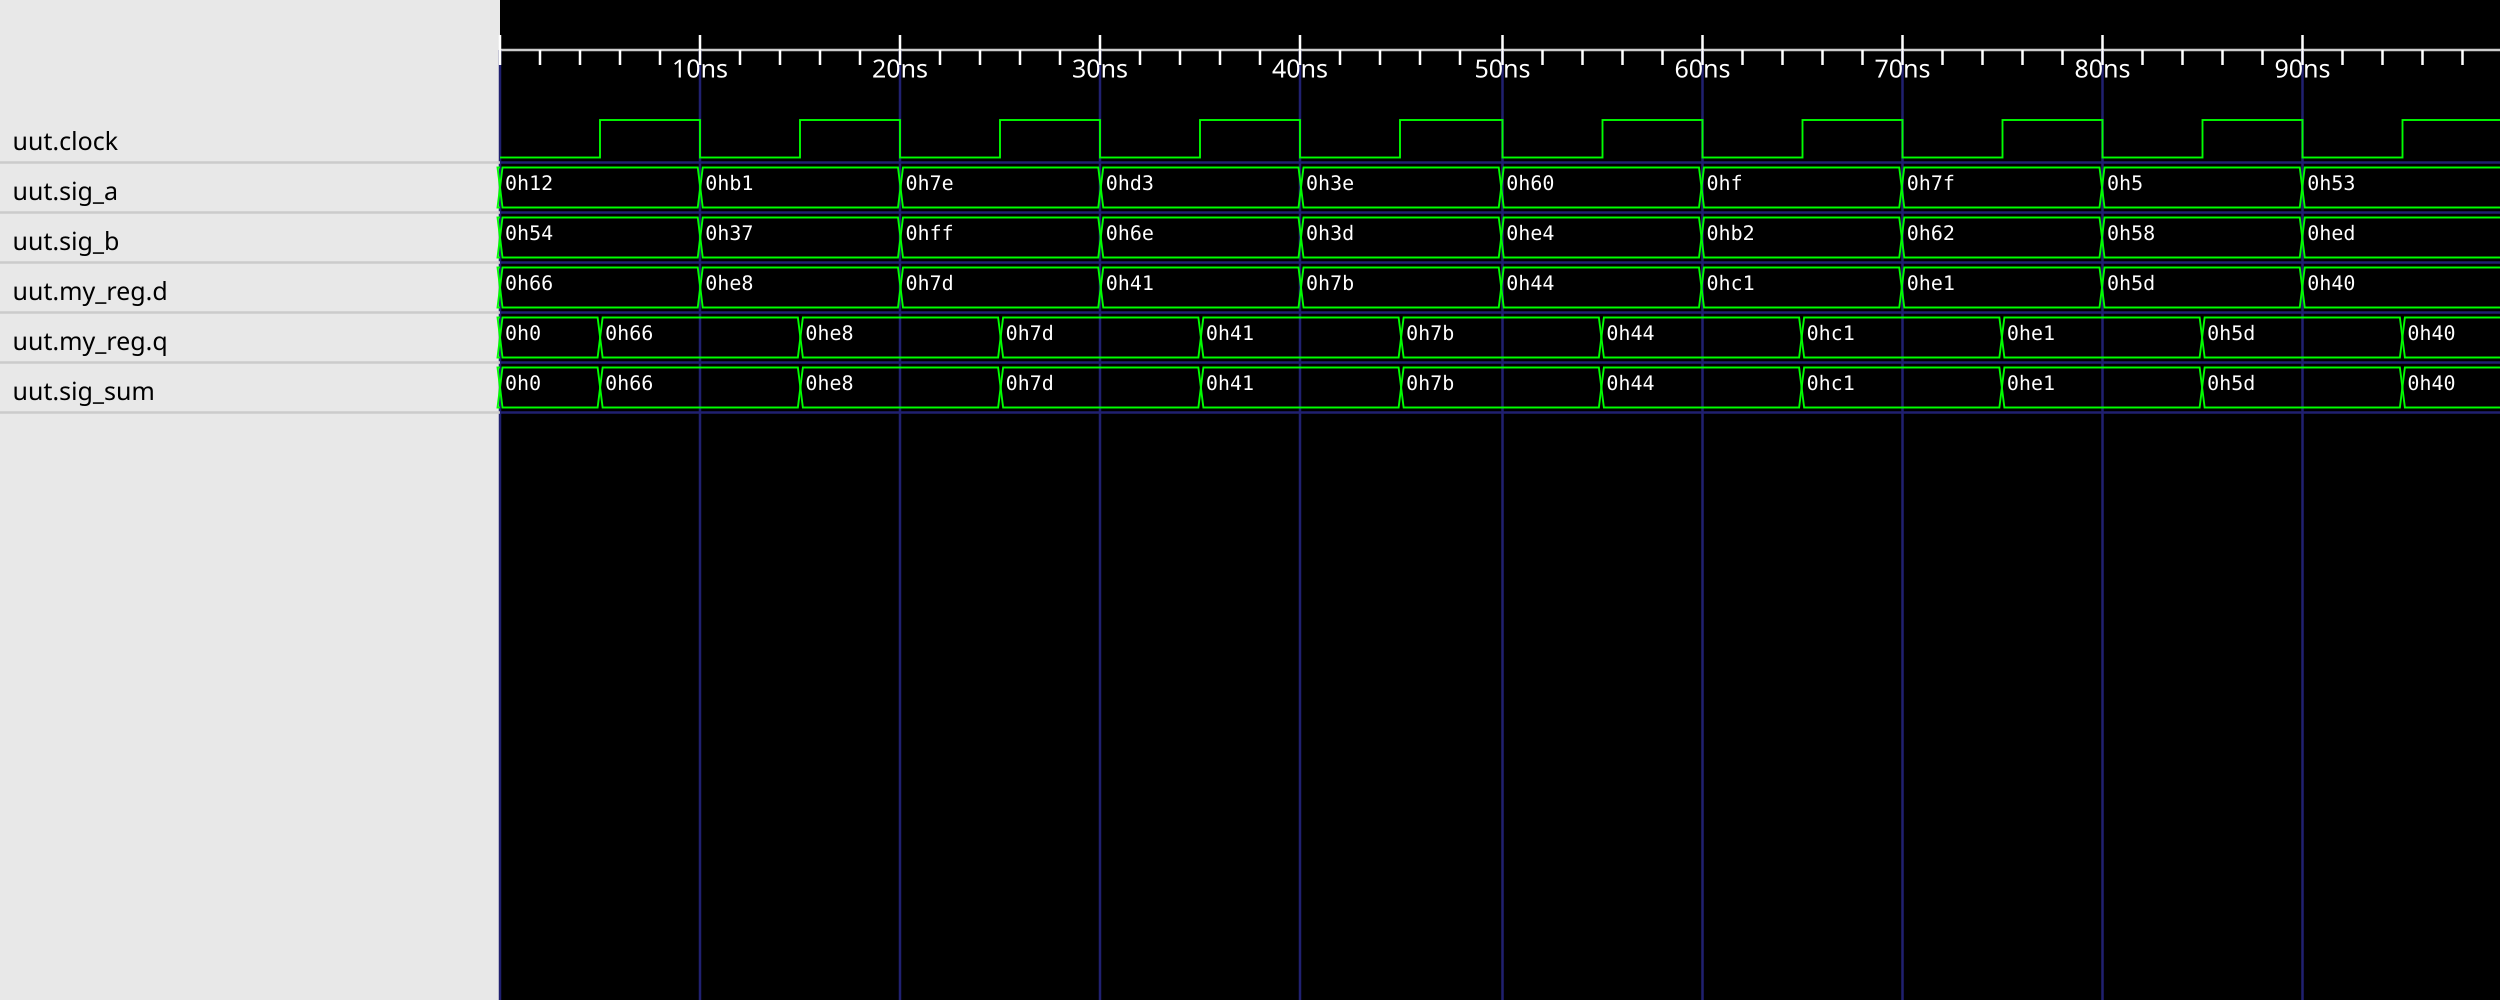
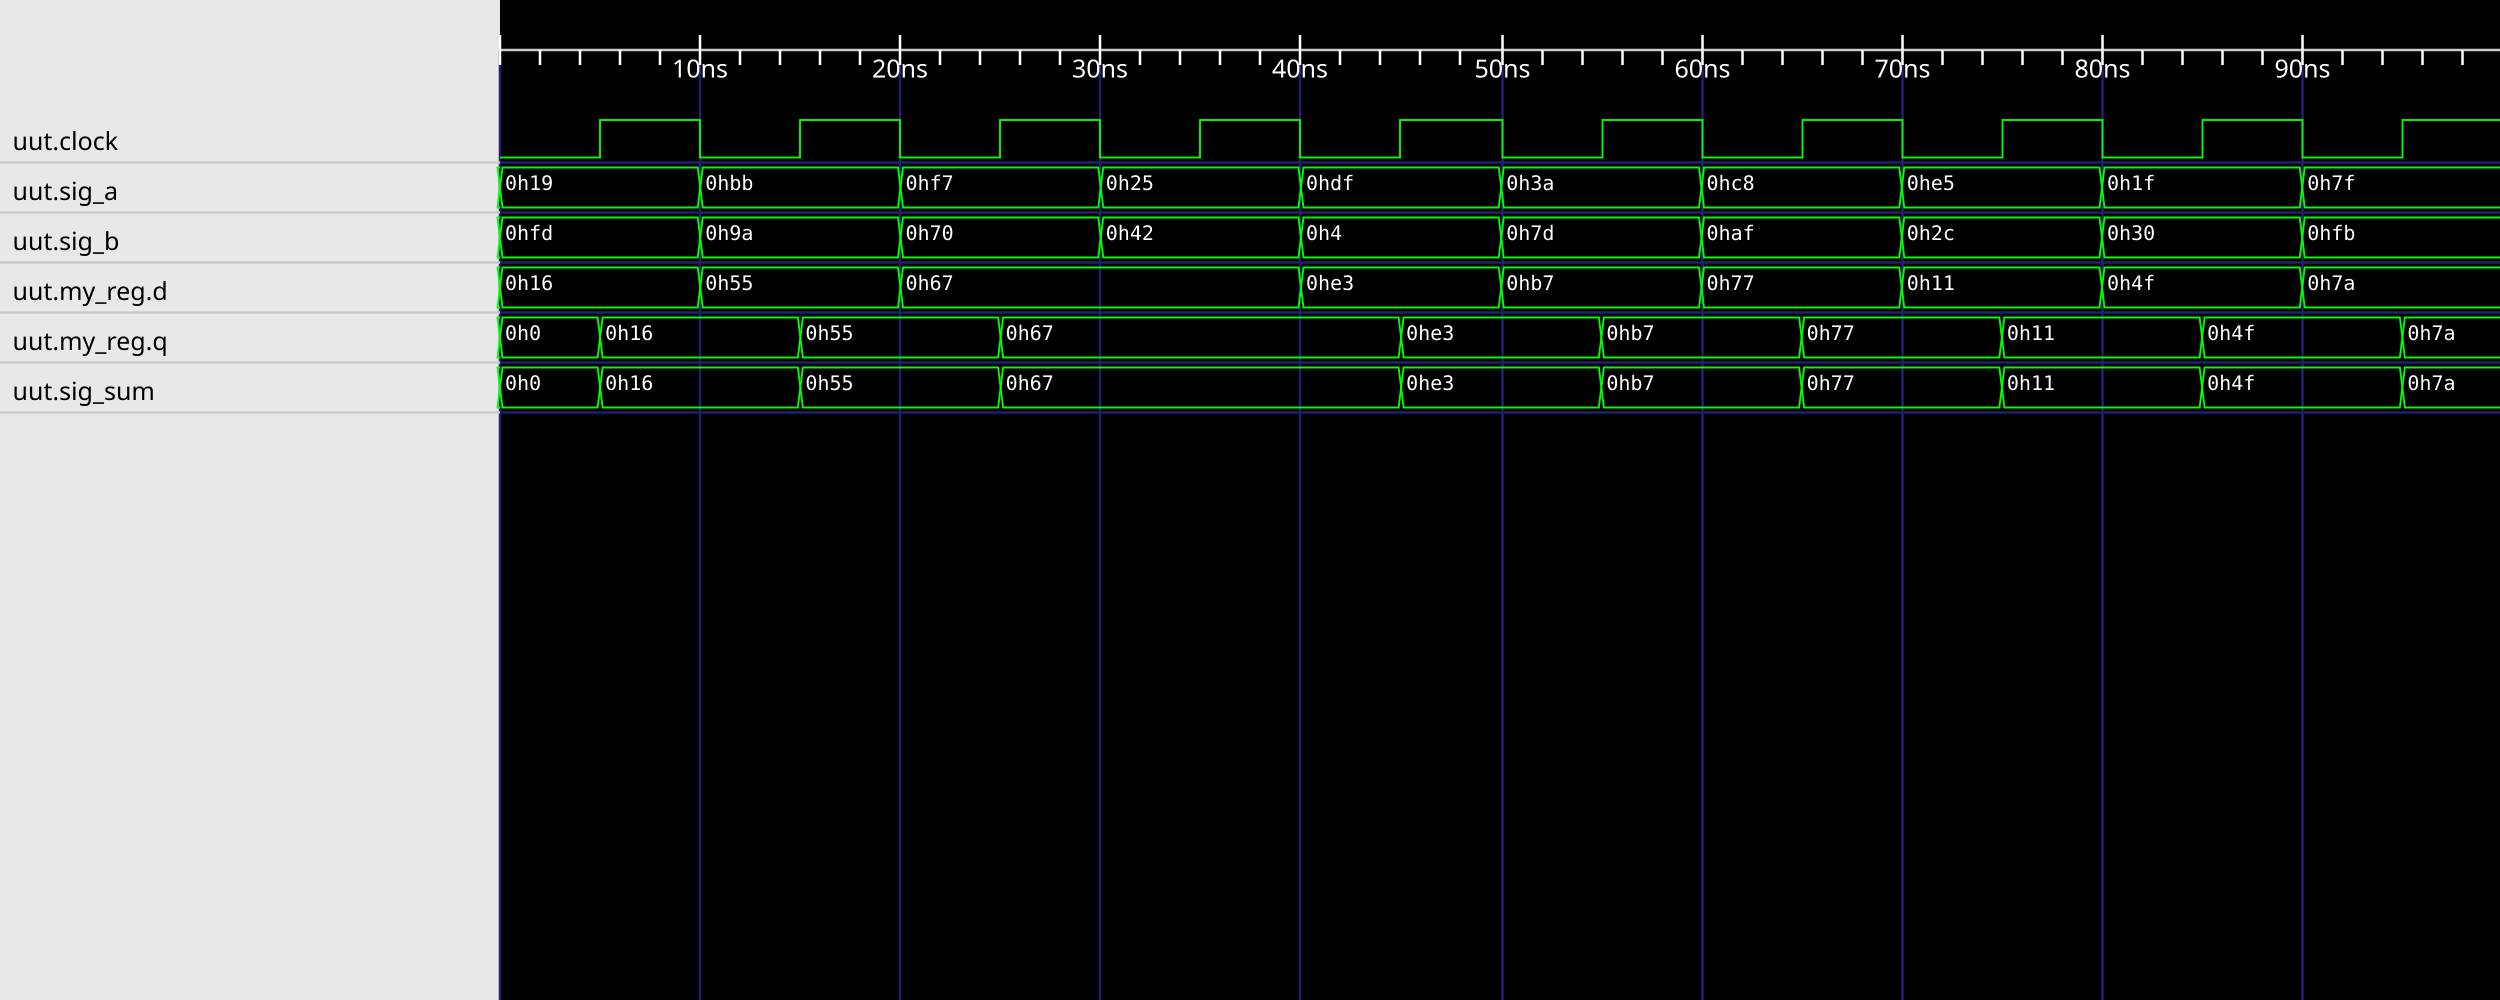
<svg xmlns="http://www.w3.org/2000/svg" viewBox="0 0 1000 400">
  <path d="M0,0 L1000,0 L1000,400 L0,400 z" fill="#000000" stroke="none" stroke-width="0" />
  <path d="M0,0 L200,0 L200,400 L0,400 z" fill="#e8e8e8" stroke="none" stroke-width="0" />
  <path d="M200,0 L1000,0 L1000,45 L200,45 z" fill="#000000" stroke="none" stroke-width="0" />
  <path d="M200,20 L1000,20" fill="none" stroke="#cbcbcb" stroke-width="1" />
  <path d="M200,20 L200,400" fill="none" stroke="#202070" stroke-width="1" />
  <path d="M200,14 L200,26" fill="none" stroke="#FFFFFF" stroke-width="1" />
  <path d="M216,20 L216,26" fill="none" stroke="#FFFFFF" stroke-width="1" />
  <path d="M232,20 L232,26" fill="none" stroke="#FFFFFF" stroke-width="1" />
  <path d="M248,20 L248,26" fill="none" stroke="#FFFFFF" stroke-width="1" />
  <path d="M264,20 L264,26" fill="none" stroke="#FFFFFF" stroke-width="1" />
  <path d="M280,20 L280,400" fill="none" stroke="#202070" stroke-width="1" />
  <path d="M280,14 L280,26" fill="none" stroke="#FFFFFF" stroke-width="1" />
  <text alignment-baseline="hanging" fill="#FFFFFF" font-family="sans-serif" font-size="10" text-anchor="middle" x="280" y="31">
10ns
</text>
  <path d="M296,20 L296,26" fill="none" stroke="#FFFFFF" stroke-width="1" />
  <path d="M312,20 L312,26" fill="none" stroke="#FFFFFF" stroke-width="1" />
  <path d="M328,20 L328,26" fill="none" stroke="#FFFFFF" stroke-width="1" />
  <path d="M344,20 L344,26" fill="none" stroke="#FFFFFF" stroke-width="1" />
  <path d="M360,20 L360,400" fill="none" stroke="#202070" stroke-width="1" />
  <path d="M360,14 L360,26" fill="none" stroke="#FFFFFF" stroke-width="1" />
  <text alignment-baseline="hanging" fill="#FFFFFF" font-family="sans-serif" font-size="10" text-anchor="middle" x="360" y="31">
20ns
</text>
  <path d="M376,20 L376,26" fill="none" stroke="#FFFFFF" stroke-width="1" />
  <path d="M392,20 L392,26" fill="none" stroke="#FFFFFF" stroke-width="1" />
  <path d="M408,20 L408,26" fill="none" stroke="#FFFFFF" stroke-width="1" />
  <path d="M424,20 L424,26" fill="none" stroke="#FFFFFF" stroke-width="1" />
  <path d="M440,20 L440,400" fill="none" stroke="#202070" stroke-width="1" />
  <path d="M440,14 L440,26" fill="none" stroke="#FFFFFF" stroke-width="1" />
  <text alignment-baseline="hanging" fill="#FFFFFF" font-family="sans-serif" font-size="10" text-anchor="middle" x="440" y="31">
30ns
</text>
  <path d="M456,20 L456,26" fill="none" stroke="#FFFFFF" stroke-width="1" />
  <path d="M472,20 L472,26" fill="none" stroke="#FFFFFF" stroke-width="1" />
  <path d="M488,20 L488,26" fill="none" stroke="#FFFFFF" stroke-width="1" />
  <path d="M504,20 L504,26" fill="none" stroke="#FFFFFF" stroke-width="1" />
  <path d="M520,20 L520,400" fill="none" stroke="#202070" stroke-width="1" />
  <path d="M520,14 L520,26" fill="none" stroke="#FFFFFF" stroke-width="1" />
  <text alignment-baseline="hanging" fill="#FFFFFF" font-family="sans-serif" font-size="10" text-anchor="middle" x="520" y="31">
40ns
</text>
  <path d="M536,20 L536,26" fill="none" stroke="#FFFFFF" stroke-width="1" />
  <path d="M552,20 L552,26" fill="none" stroke="#FFFFFF" stroke-width="1" />
  <path d="M568,20 L568,26" fill="none" stroke="#FFFFFF" stroke-width="1" />
  <path d="M584,20 L584,26" fill="none" stroke="#FFFFFF" stroke-width="1" />
  <path d="M601,20 L601,400" fill="none" stroke="#202070" stroke-width="1" />
  <path d="M601,14 L601,26" fill="none" stroke="#FFFFFF" stroke-width="1" />
  <text alignment-baseline="hanging" fill="#FFFFFF" font-family="sans-serif" font-size="10" text-anchor="middle" x="601" y="31">
50ns
</text>
  <path d="M617,20 L617,26" fill="none" stroke="#FFFFFF" stroke-width="1" />
  <path d="M633,20 L633,26" fill="none" stroke="#FFFFFF" stroke-width="1" />
  <path d="M649,20 L649,26" fill="none" stroke="#FFFFFF" stroke-width="1" />
  <path d="M665,20 L665,26" fill="none" stroke="#FFFFFF" stroke-width="1" />
  <path d="M681,20 L681,400" fill="none" stroke="#202070" stroke-width="1" />
  <path d="M681,14 L681,26" fill="none" stroke="#FFFFFF" stroke-width="1" />
  <text alignment-baseline="hanging" fill="#FFFFFF" font-family="sans-serif" font-size="10" text-anchor="middle" x="681" y="31">
60ns
</text>
  <path d="M697,20 L697,26" fill="none" stroke="#FFFFFF" stroke-width="1" />
  <path d="M713,20 L713,26" fill="none" stroke="#FFFFFF" stroke-width="1" />
  <path d="M729,20 L729,26" fill="none" stroke="#FFFFFF" stroke-width="1" />
  <path d="M745,20 L745,26" fill="none" stroke="#FFFFFF" stroke-width="1" />
  <path d="M761,20 L761,400" fill="none" stroke="#202070" stroke-width="1" />
  <path d="M761,14 L761,26" fill="none" stroke="#FFFFFF" stroke-width="1" />
  <text alignment-baseline="hanging" fill="#FFFFFF" font-family="sans-serif" font-size="10" text-anchor="middle" x="761" y="31">
70ns
</text>
  <path d="M777,20 L777,26" fill="none" stroke="#FFFFFF" stroke-width="1" />
  <path d="M793,20 L793,26" fill="none" stroke="#FFFFFF" stroke-width="1" />
  <path d="M809,20 L809,26" fill="none" stroke="#FFFFFF" stroke-width="1" />
  <path d="M825,20 L825,26" fill="none" stroke="#FFFFFF" stroke-width="1" />
  <path d="M841,20 L841,400" fill="none" stroke="#202070" stroke-width="1" />
  <path d="M841,14 L841,26" fill="none" stroke="#FFFFFF" stroke-width="1" />
  <text alignment-baseline="hanging" fill="#FFFFFF" font-family="sans-serif" font-size="10" text-anchor="middle" x="841" y="31">
80ns
</text>
  <path d="M857,20 L857,26" fill="none" stroke="#FFFFFF" stroke-width="1" />
  <path d="M873,20 L873,26" fill="none" stroke="#FFFFFF" stroke-width="1" />
  <path d="M889,20 L889,26" fill="none" stroke="#FFFFFF" stroke-width="1" />
  <path d="M905,20 L905,26" fill="none" stroke="#FFFFFF" stroke-width="1" />
  <path d="M921,20 L921,400" fill="none" stroke="#202070" stroke-width="1" />
  <path d="M921,14 L921,26" fill="none" stroke="#FFFFFF" stroke-width="1" />
  <text alignment-baseline="hanging" fill="#FFFFFF" font-family="sans-serif" font-size="10" text-anchor="middle" x="921" y="31">
90ns
</text>
  <path d="M937,20 L937,26" fill="none" stroke="#FFFFFF" stroke-width="1" />
  <path d="M953,20 L953,26" fill="none" stroke="#FFFFFF" stroke-width="1" />
  <path d="M969,20 L969,26" fill="none" stroke="#FFFFFF" stroke-width="1" />
  <path d="M985,20 L985,26" fill="none" stroke="#FFFFFF" stroke-width="1" />
  <path d="M1001,20 L1001,400" fill="none" stroke="#202070" stroke-width="1" />
  <path d="M1001,14 L1001,26" fill="none" stroke="#FFFFFF" stroke-width="1" />
  <text alignment-baseline="bottom" font-family="sans-serif" font-size="10" text-anchor="start" x="5" y="60">
uut.clock
</text>
  <path d="M0,65 L200,65" fill="none" stroke="#cbcbcb" stroke-width="1" />
  <path d="M200,65 L1000,65" fill="none" stroke="#202070" stroke-width="1" />
  <path d="M200,63 L200,63 L200,63 L240,63 L240,48 L280,48 L280,63 L320,63 L320,48 L360,48 L360,63 L400,63 L400,48 L440,48 L440,63 L480,63 L480,48 L520,48 L520,63 L560,63 L560,48 L601,48 L601,63 L641,63 L641,48 L681,48 L681,63 L721,63 L721,48 L761,48 L761,63 L801,63 L801,48 L841,48 L841,63 L881,63 L881,48 L921,48 L921,63 L961,63 L961,48 L1001,48 L1001,63 L1001,63" fill="none" stroke="#00ff00" stroke-width="0.75" />
  <text alignment-baseline="bottom" font-family="sans-serif" font-size="10" text-anchor="start" x="5" y="80">
uut.sig_a
</text>
  <path d="M0,85 L200,85" fill="none" stroke="#cbcbcb" stroke-width="1" />
  <path d="M200,85 L1000,85" fill="none" stroke="#202070" stroke-width="1" />
  <text alignment-baseline="middle" fill="white" font-family="monospace" font-size="8" text-anchor="start" x="202" y="76">
- 0h12
+ 0h19
</text>
  <text alignment-baseline="middle" fill="white" font-family="monospace" font-size="8" text-anchor="start" x="282.1" y="76">
- 0hb1
+ 0hbb
</text>
  <text alignment-baseline="middle" fill="white" font-family="monospace" font-size="8" text-anchor="start" x="362.2" y="76">
- 0h7e
+ 0hf7
</text>
  <text alignment-baseline="middle" fill="white" font-family="monospace" font-size="8" text-anchor="start" x="442.3" y="76">
- 0hd3
+ 0h25
</text>
  <text alignment-baseline="middle" fill="white" font-family="monospace" font-size="8" text-anchor="start" x="522.4" y="76">
- 0h3e
+ 0hdf
</text>
  <text alignment-baseline="middle" fill="white" font-family="monospace" font-size="8" text-anchor="start" x="602.5" y="76">
- 0h60
+ 0h3a
</text>
  <text alignment-baseline="middle" fill="white" font-family="monospace" font-size="8" text-anchor="start" x="682.6" y="76">
- 0hf
+ 0hc8
</text>
  <text alignment-baseline="middle" fill="white" font-family="monospace" font-size="8" text-anchor="start" x="762.7" y="76">
+ 0he5
+ </text>
+   <text alignment-baseline="middle" fill="white" font-family="monospace" font-size="8" text-anchor="start" x="842.8" y="76">
+ 0h1f
+ </text>
+   <text alignment-baseline="middle" fill="white" font-family="monospace" font-size="8" text-anchor="start" x="922.9" y="76">
0h7f
- </text>
-   <text alignment-baseline="middle" fill="white" font-family="monospace" font-size="8" text-anchor="start" x="842.8" y="76">
- 0h5
- </text>
-   <text alignment-baseline="middle" fill="white" font-family="monospace" font-size="8" text-anchor="start" x="922.9" y="76">
- 0h53
</text>
  <path d="M200,67 L199,67 L201,83 L279.1,83 L281.1,67 L359.2,67 L361.2,83 L439.3,83 L441.3,67 L519.4,67 L521.4,83 L599.5,83 L601.5,67 L679.6,67 L681.6,83 L759.7,83 L761.7,67 L839.8,67 L841.8,83 L919.9,83 L921.9,67 L1001,67" fill="none" stroke="#00ff00" stroke-width="0.75" />
  <path d="M200,83 L199,83 L201,67 L279.1,67 L281.1,83 L359.2,83 L361.2,67 L439.3,67 L441.3,83 L519.4,83 L521.4,67 L599.5,67 L601.5,83 L679.6,83 L681.6,67 L759.7,67 L761.7,83 L839.8,83 L841.8,67 L919.9,67 L921.9,83 L1001,83" fill="none" stroke="#00ff00" stroke-width="0.75" />
  <text alignment-baseline="bottom" font-family="sans-serif" font-size="10" text-anchor="start" x="5" y="100">
uut.sig_b
</text>
  <path d="M0,105 L200,105" fill="none" stroke="#cbcbcb" stroke-width="1" />
  <path d="M200,105 L1000,105" fill="none" stroke="#202070" stroke-width="1" />
  <text alignment-baseline="middle" fill="white" font-family="monospace" font-size="8" text-anchor="start" x="202" y="96">
- 0h54
+ 0hfd
</text>
  <text alignment-baseline="middle" fill="white" font-family="monospace" font-size="8" text-anchor="start" x="282.1" y="96">
- 0h37
+ 0h9a
</text>
  <text alignment-baseline="middle" fill="white" font-family="monospace" font-size="8" text-anchor="start" x="362.2" y="96">
- 0hff
+ 0h70
</text>
  <text alignment-baseline="middle" fill="white" font-family="monospace" font-size="8" text-anchor="start" x="442.3" y="96">
- 0h6e
+ 0h42
</text>
  <text alignment-baseline="middle" fill="white" font-family="monospace" font-size="8" text-anchor="start" x="522.4" y="96">
- 0h3d
+ 0h4
</text>
  <text alignment-baseline="middle" fill="white" font-family="monospace" font-size="8" text-anchor="start" x="602.5" y="96">
- 0he4
+ 0h7d
</text>
  <text alignment-baseline="middle" fill="white" font-family="monospace" font-size="8" text-anchor="start" x="682.6" y="96">
- 0hb2
+ 0haf
</text>
  <text alignment-baseline="middle" fill="white" font-family="monospace" font-size="8" text-anchor="start" x="762.7" y="96">
- 0h62
+ 0h2c
</text>
  <text alignment-baseline="middle" fill="white" font-family="monospace" font-size="8" text-anchor="start" x="842.8" y="96">
- 0h58
+ 0h30
</text>
  <text alignment-baseline="middle" fill="white" font-family="monospace" font-size="8" text-anchor="start" x="922.9" y="96">
- 0hed
+ 0hfb
</text>
  <path d="M200,87 L199,87 L201,103 L279.1,103 L281.1,87 L359.2,87 L361.2,103 L439.3,103 L441.3,87 L519.4,87 L521.4,103 L599.5,103 L601.5,87 L679.6,87 L681.6,103 L759.7,103 L761.7,87 L839.8,87 L841.8,103 L919.9,103 L921.9,87 L1001,87" fill="none" stroke="#00ff00" stroke-width="0.75" />
  <path d="M200,103 L199,103 L201,87 L279.1,87 L281.1,103 L359.2,103 L361.2,87 L439.3,87 L441.3,103 L519.4,103 L521.4,87 L599.5,87 L601.5,103 L679.6,103 L681.6,87 L759.7,87 L761.7,103 L839.8,103 L841.8,87 L919.9,87 L921.9,103 L1001,103" fill="none" stroke="#00ff00" stroke-width="0.75" />
  <text alignment-baseline="bottom" font-family="sans-serif" font-size="10" text-anchor="start" x="5" y="120">
uut.my_reg.d
</text>
  <path d="M0,125 L200,125" fill="none" stroke="#cbcbcb" stroke-width="1" />
  <path d="M200,125 L1000,125" fill="none" stroke="#202070" stroke-width="1" />
  <text alignment-baseline="middle" fill="white" font-family="monospace" font-size="8" text-anchor="start" x="202" y="116">
- 0h66
+ 0h16
</text>
  <text alignment-baseline="middle" fill="white" font-family="monospace" font-size="8" text-anchor="start" x="282.1" y="116">
- 0he8
+ 0h55
</text>
  <text alignment-baseline="middle" fill="white" font-family="monospace" font-size="8" text-anchor="start" x="362.2" y="116">
- 0h7d
- </text>
-   <text alignment-baseline="middle" fill="white" font-family="monospace" font-size="8" text-anchor="start" x="442.3" y="116">
- 0h41
+ 0h67
</text>
  <text alignment-baseline="middle" fill="white" font-family="monospace" font-size="8" text-anchor="start" x="522.4" y="116">
- 0h7b
+ 0he3
</text>
  <text alignment-baseline="middle" fill="white" font-family="monospace" font-size="8" text-anchor="start" x="602.5" y="116">
- 0h44
+ 0hb7
</text>
  <text alignment-baseline="middle" fill="white" font-family="monospace" font-size="8" text-anchor="start" x="682.6" y="116">
- 0hc1
+ 0h77
</text>
  <text alignment-baseline="middle" fill="white" font-family="monospace" font-size="8" text-anchor="start" x="762.7" y="116">
- 0he1
+ 0h11
</text>
  <text alignment-baseline="middle" fill="white" font-family="monospace" font-size="8" text-anchor="start" x="842.8" y="116">
- 0h5d
+ 0h4f
</text>
  <text alignment-baseline="middle" fill="white" font-family="monospace" font-size="8" text-anchor="start" x="922.9" y="116">
- 0h40
- </text>
-   <path d="M200,107 L199,107 L201,123 L279.1,123 L281.1,107 L359.2,107 L361.2,123 L439.3,123 L441.3,107 L519.4,107 L521.4,123 L599.5,123 L601.5,107 L679.6,107 L681.6,123 L759.7,123 L761.7,107 L839.8,107 L841.8,123 L919.9,123 L921.9,107 L1001,107" fill="none" stroke="#00ff00" stroke-width="0.75" />
-   <path d="M200,123 L199,123 L201,107 L279.1,107 L281.1,123 L359.2,123 L361.2,107 L439.3,107 L441.3,123 L519.4,123 L521.4,107 L599.5,107 L601.5,123 L679.6,123 L681.6,107 L759.7,107 L761.7,123 L839.8,123 L841.8,107 L919.9,107 L921.9,123 L1001,123" fill="none" stroke="#00ff00" stroke-width="0.75" />
+ 0h7a
+ </text>
+   <path d="M200,107 L199,107 L201,123 L279.1,123 L281.1,107 L359.2,107 L361.2,123 L519.4,123 L521.4,107 L599.5,107 L601.5,123 L679.6,123 L681.6,107 L759.7,107 L761.7,123 L839.8,123 L841.8,107 L919.9,107 L921.9,123 L1001,123" fill="none" stroke="#00ff00" stroke-width="0.75" />
+   <path d="M200,123 L199,123 L201,107 L279.1,107 L281.1,123 L359.2,123 L361.2,107 L519.4,107 L521.4,123 L599.5,123 L601.5,107 L679.6,107 L681.6,123 L759.7,123 L761.7,107 L839.8,107 L841.8,123 L919.9,123 L921.9,107 L1001,107" fill="none" stroke="#00ff00" stroke-width="0.75" />
  <text alignment-baseline="bottom" font-family="sans-serif" font-size="10" text-anchor="start" x="5" y="140">
uut.my_reg.q
</text>
  <path d="M0,145 L200,145" fill="none" stroke="#cbcbcb" stroke-width="1" />
  <path d="M200,145 L1000,145" fill="none" stroke="#202070" stroke-width="1" />
  <text alignment-baseline="middle" fill="white" font-family="monospace" font-size="8" text-anchor="start" x="202" y="136">
0h0
</text>
  <text alignment-baseline="middle" fill="white" font-family="monospace" font-size="8" text-anchor="start" x="242.05" y="136">
- 0h66
+ 0h16
</text>
  <text alignment-baseline="middle" fill="white" font-family="monospace" font-size="8" text-anchor="start" x="322.15" y="136">
- 0he8
+ 0h55
</text>
  <text alignment-baseline="middle" fill="white" font-family="monospace" font-size="8" text-anchor="start" x="402.25" y="136">
- 0h7d
- </text>
-   <text alignment-baseline="middle" fill="white" font-family="monospace" font-size="8" text-anchor="start" x="482.35" y="136">
- 0h41
+ 0h67
</text>
  <text alignment-baseline="middle" fill="white" font-family="monospace" font-size="8" text-anchor="start" x="562.45" y="136">
- 0h7b
+ 0he3
</text>
  <text alignment-baseline="middle" fill="white" font-family="monospace" font-size="8" text-anchor="start" x="642.55" y="136">
- 0h44
+ 0hb7
</text>
  <text alignment-baseline="middle" fill="white" font-family="monospace" font-size="8" text-anchor="start" x="722.65" y="136">
- 0hc1
+ 0h77
</text>
  <text alignment-baseline="middle" fill="white" font-family="monospace" font-size="8" text-anchor="start" x="802.75" y="136">
- 0he1
+ 0h11
</text>
  <text alignment-baseline="middle" fill="white" font-family="monospace" font-size="8" text-anchor="start" x="882.85" y="136">
- 0h5d
+ 0h4f
</text>
  <text alignment-baseline="middle" fill="white" font-family="monospace" font-size="8" text-anchor="start" x="962.95" y="136">
- 0h40
- </text>
-   <path d="M200,127 L199,127 L201,143 L239.05,143 L241.05,127 L319.15,127 L321.15,143 L399.25,143 L401.25,127 L479.35,127 L481.35,143 L559.45,143 L561.45,127 L639.55,127 L641.55,143 L719.65,143 L721.65,127 L799.75,127 L801.75,143 L879.85,143 L881.85,127 L959.95,127 L961.95,143 L1001,143" fill="none" stroke="#00ff00" stroke-width="0.75" />
-   <path d="M200,143 L199,143 L201,127 L239.05,127 L241.05,143 L319.15,143 L321.15,127 L399.25,127 L401.25,143 L479.35,143 L481.35,127 L559.45,127 L561.45,143 L639.55,143 L641.55,127 L719.65,127 L721.65,143 L799.75,143 L801.75,127 L879.85,127 L881.85,143 L959.95,143 L961.95,127 L1001,127" fill="none" stroke="#00ff00" stroke-width="0.75" />
+ 0h7a
+ </text>
+   <path d="M200,127 L199,127 L201,143 L239.05,143 L241.05,127 L319.15,127 L321.15,143 L399.25,143 L401.25,127 L559.45,127 L561.45,143 L639.55,143 L641.55,127 L719.65,127 L721.65,143 L799.75,143 L801.75,127 L879.85,127 L881.85,143 L959.95,143 L961.95,127 L1001,127" fill="none" stroke="#00ff00" stroke-width="0.75" />
+   <path d="M200,143 L199,143 L201,127 L239.05,127 L241.05,143 L319.15,143 L321.15,127 L399.25,127 L401.25,143 L559.45,143 L561.45,127 L639.55,127 L641.55,143 L719.65,143 L721.65,127 L799.75,127 L801.75,143 L879.85,143 L881.85,127 L959.95,127 L961.95,143 L1001,143" fill="none" stroke="#00ff00" stroke-width="0.75" />
  <text alignment-baseline="bottom" font-family="sans-serif" font-size="10" text-anchor="start" x="5" y="160">
uut.sig_sum
</text>
  <path d="M0,165 L200,165" fill="none" stroke="#cbcbcb" stroke-width="1" />
  <path d="M200,165 L1000,165" fill="none" stroke="#202070" stroke-width="1" />
  <text alignment-baseline="middle" fill="white" font-family="monospace" font-size="8" text-anchor="start" x="202" y="156">
0h0
</text>
  <text alignment-baseline="middle" fill="white" font-family="monospace" font-size="8" text-anchor="start" x="242.05" y="156">
- 0h66
+ 0h16
</text>
  <text alignment-baseline="middle" fill="white" font-family="monospace" font-size="8" text-anchor="start" x="322.15" y="156">
- 0he8
+ 0h55
</text>
  <text alignment-baseline="middle" fill="white" font-family="monospace" font-size="8" text-anchor="start" x="402.25" y="156">
- 0h7d
- </text>
-   <text alignment-baseline="middle" fill="white" font-family="monospace" font-size="8" text-anchor="start" x="482.35" y="156">
- 0h41
+ 0h67
</text>
  <text alignment-baseline="middle" fill="white" font-family="monospace" font-size="8" text-anchor="start" x="562.45" y="156">
- 0h7b
+ 0he3
</text>
  <text alignment-baseline="middle" fill="white" font-family="monospace" font-size="8" text-anchor="start" x="642.55" y="156">
- 0h44
+ 0hb7
</text>
  <text alignment-baseline="middle" fill="white" font-family="monospace" font-size="8" text-anchor="start" x="722.65" y="156">
- 0hc1
+ 0h77
</text>
  <text alignment-baseline="middle" fill="white" font-family="monospace" font-size="8" text-anchor="start" x="802.75" y="156">
- 0he1
+ 0h11
</text>
  <text alignment-baseline="middle" fill="white" font-family="monospace" font-size="8" text-anchor="start" x="882.85" y="156">
- 0h5d
+ 0h4f
</text>
  <text alignment-baseline="middle" fill="white" font-family="monospace" font-size="8" text-anchor="start" x="962.95" y="156">
- 0h40
- </text>
-   <path d="M200,147 L199,147 L201,163 L239.05,163 L241.05,147 L319.15,147 L321.15,163 L399.25,163 L401.25,147 L479.35,147 L481.35,163 L559.45,163 L561.45,147 L639.55,147 L641.55,163 L719.65,163 L721.65,147 L799.75,147 L801.75,163 L879.85,163 L881.85,147 L959.95,147 L961.95,163 L1001,163" fill="none" stroke="#00ff00" stroke-width="0.75" />
-   <path d="M200,163 L199,163 L201,147 L239.05,147 L241.05,163 L319.15,163 L321.15,147 L399.25,147 L401.25,163 L479.35,163 L481.35,147 L559.45,147 L561.45,163 L639.55,163 L641.55,147 L719.65,147 L721.65,163 L799.75,163 L801.75,147 L879.85,147 L881.85,163 L959.95,163 L961.95,147 L1001,147" fill="none" stroke="#00ff00" stroke-width="0.75" />
+ 0h7a
+ </text>
+   <path d="M200,147 L199,147 L201,163 L239.05,163 L241.05,147 L319.15,147 L321.15,163 L399.25,163 L401.25,147 L559.45,147 L561.45,163 L639.55,163 L641.55,147 L719.65,147 L721.65,163 L799.75,163 L801.75,147 L879.85,147 L881.85,163 L959.95,163 L961.95,147 L1001,147" fill="none" stroke="#00ff00" stroke-width="0.75" />
+   <path d="M200,163 L199,163 L201,147 L239.05,147 L241.05,163 L319.15,163 L321.15,147 L399.25,147 L401.25,163 L559.45,163 L561.45,147 L639.55,147 L641.55,163 L719.65,163 L721.65,147 L799.75,147 L801.75,163 L879.85,163 L881.85,147 L959.95,147 L961.95,163 L1001,163" fill="none" stroke="#00ff00" stroke-width="0.75" />
</svg>
